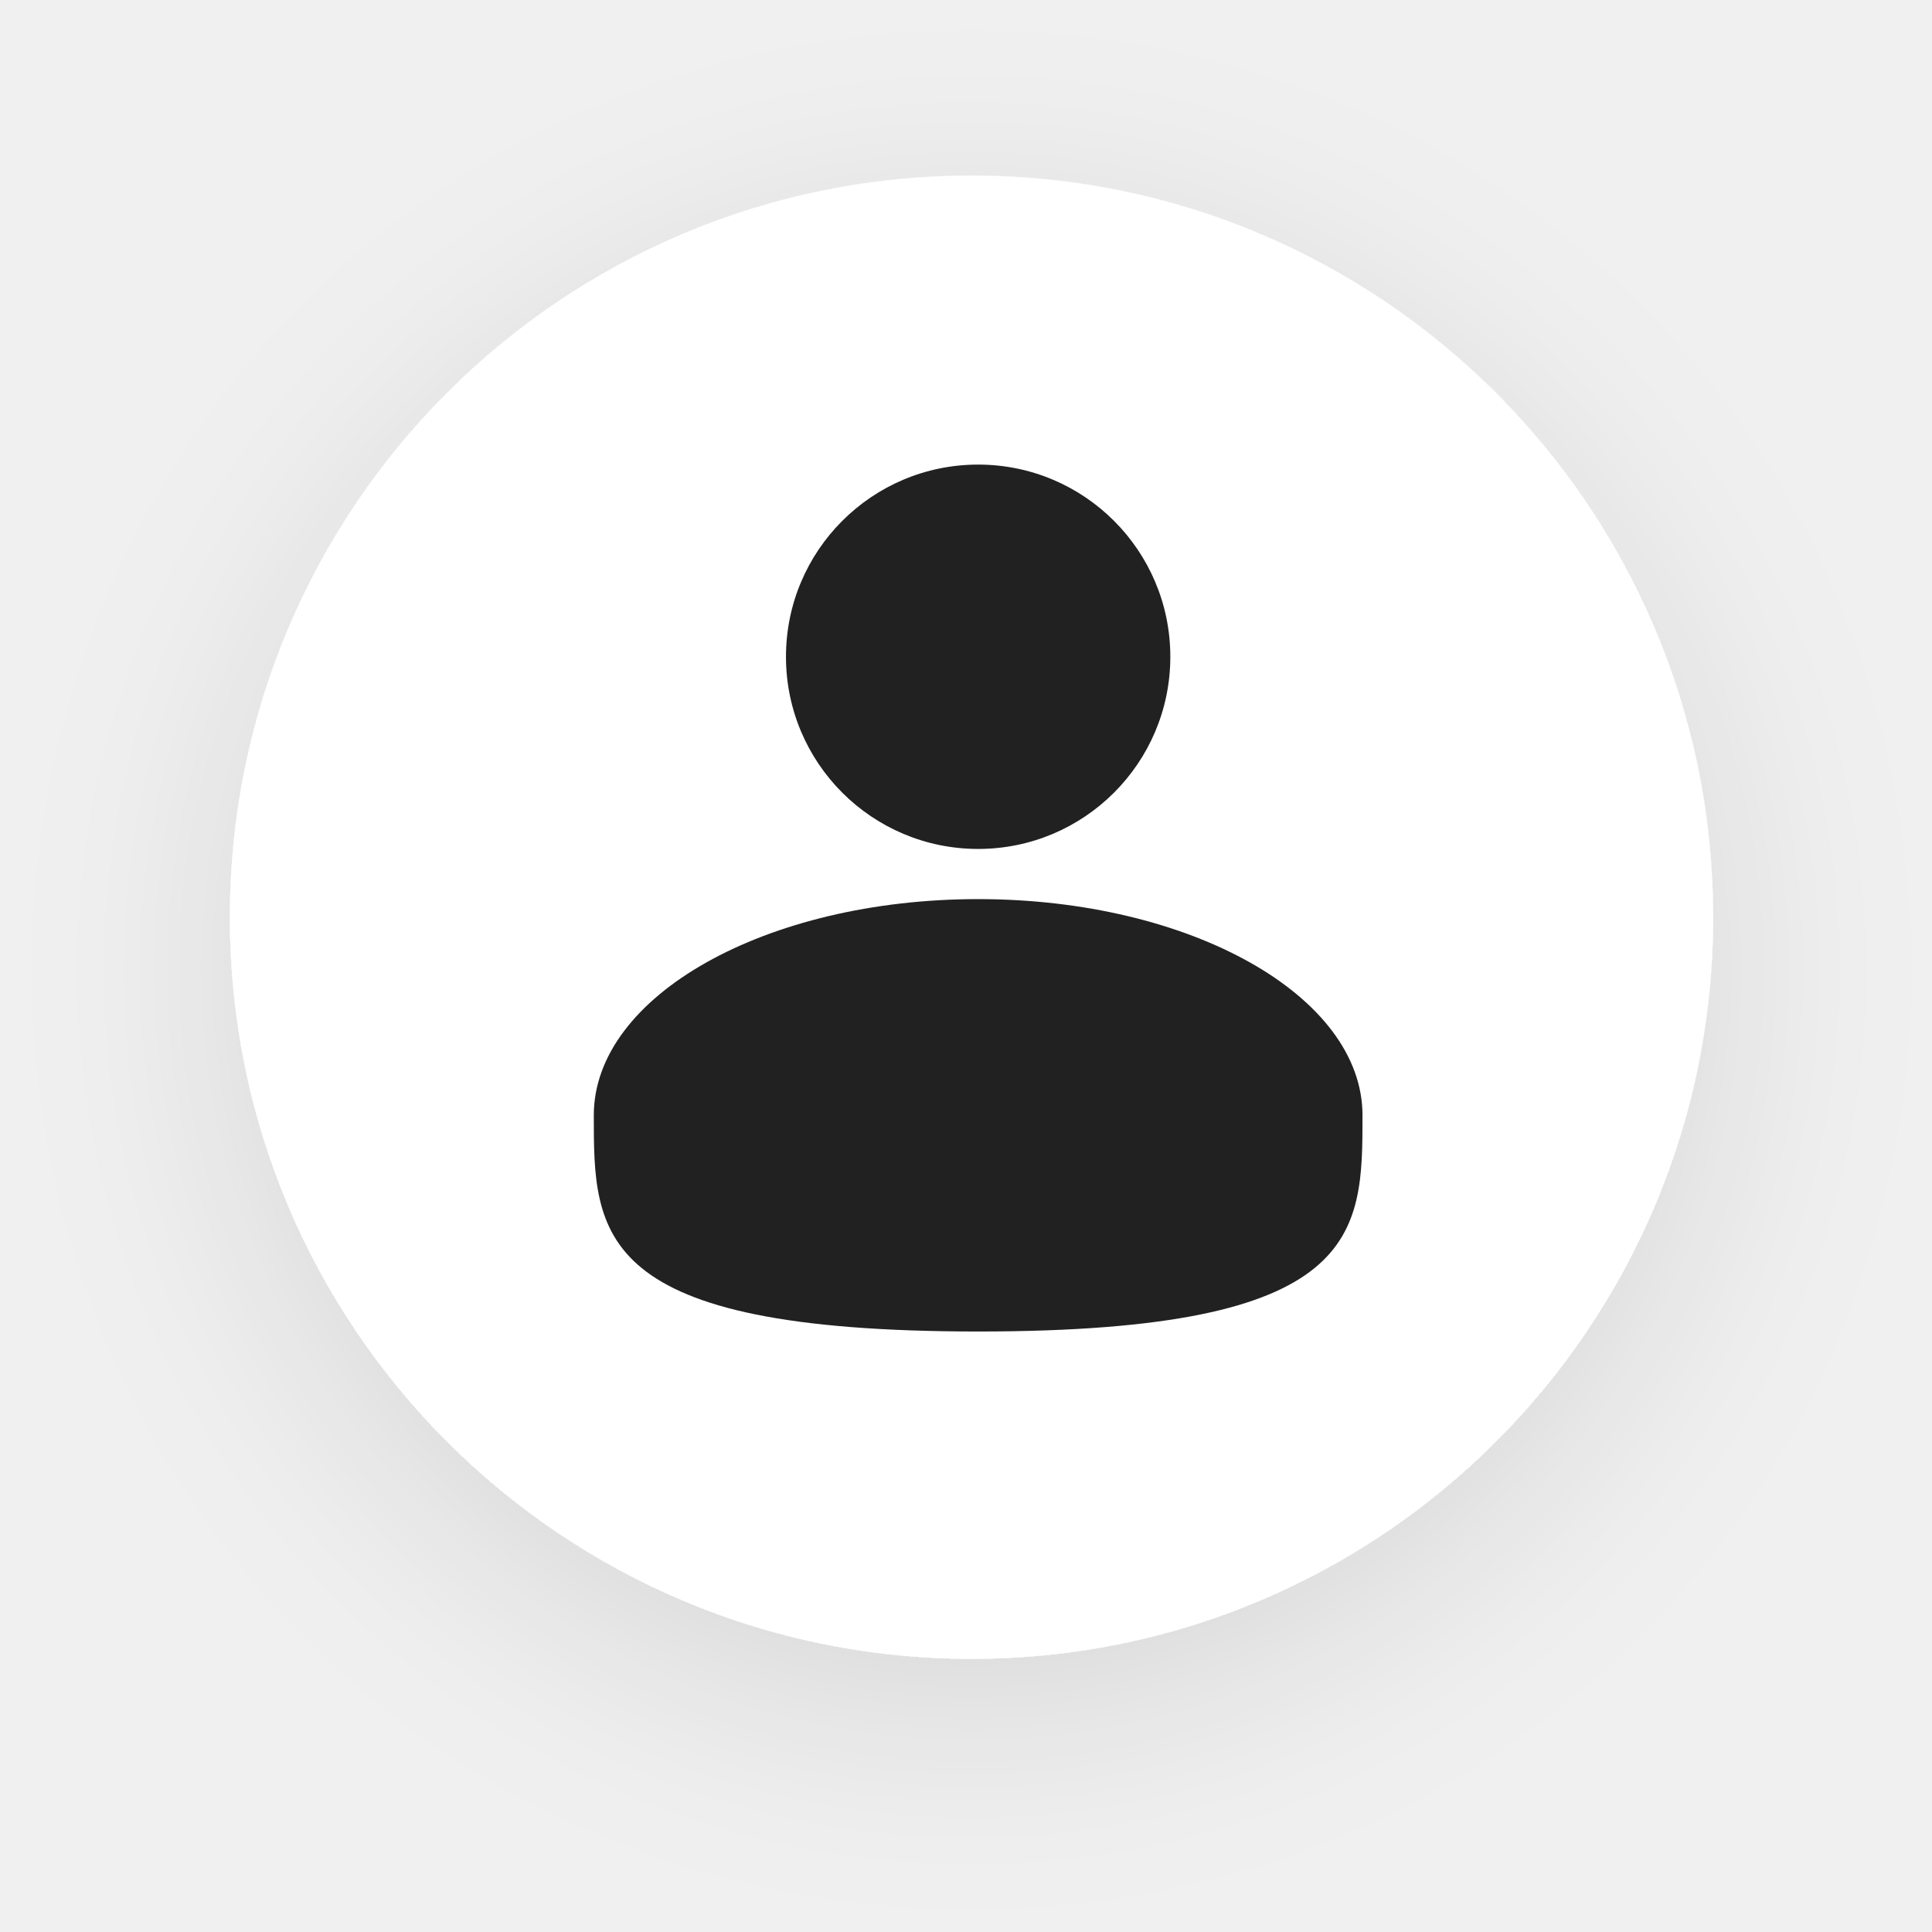
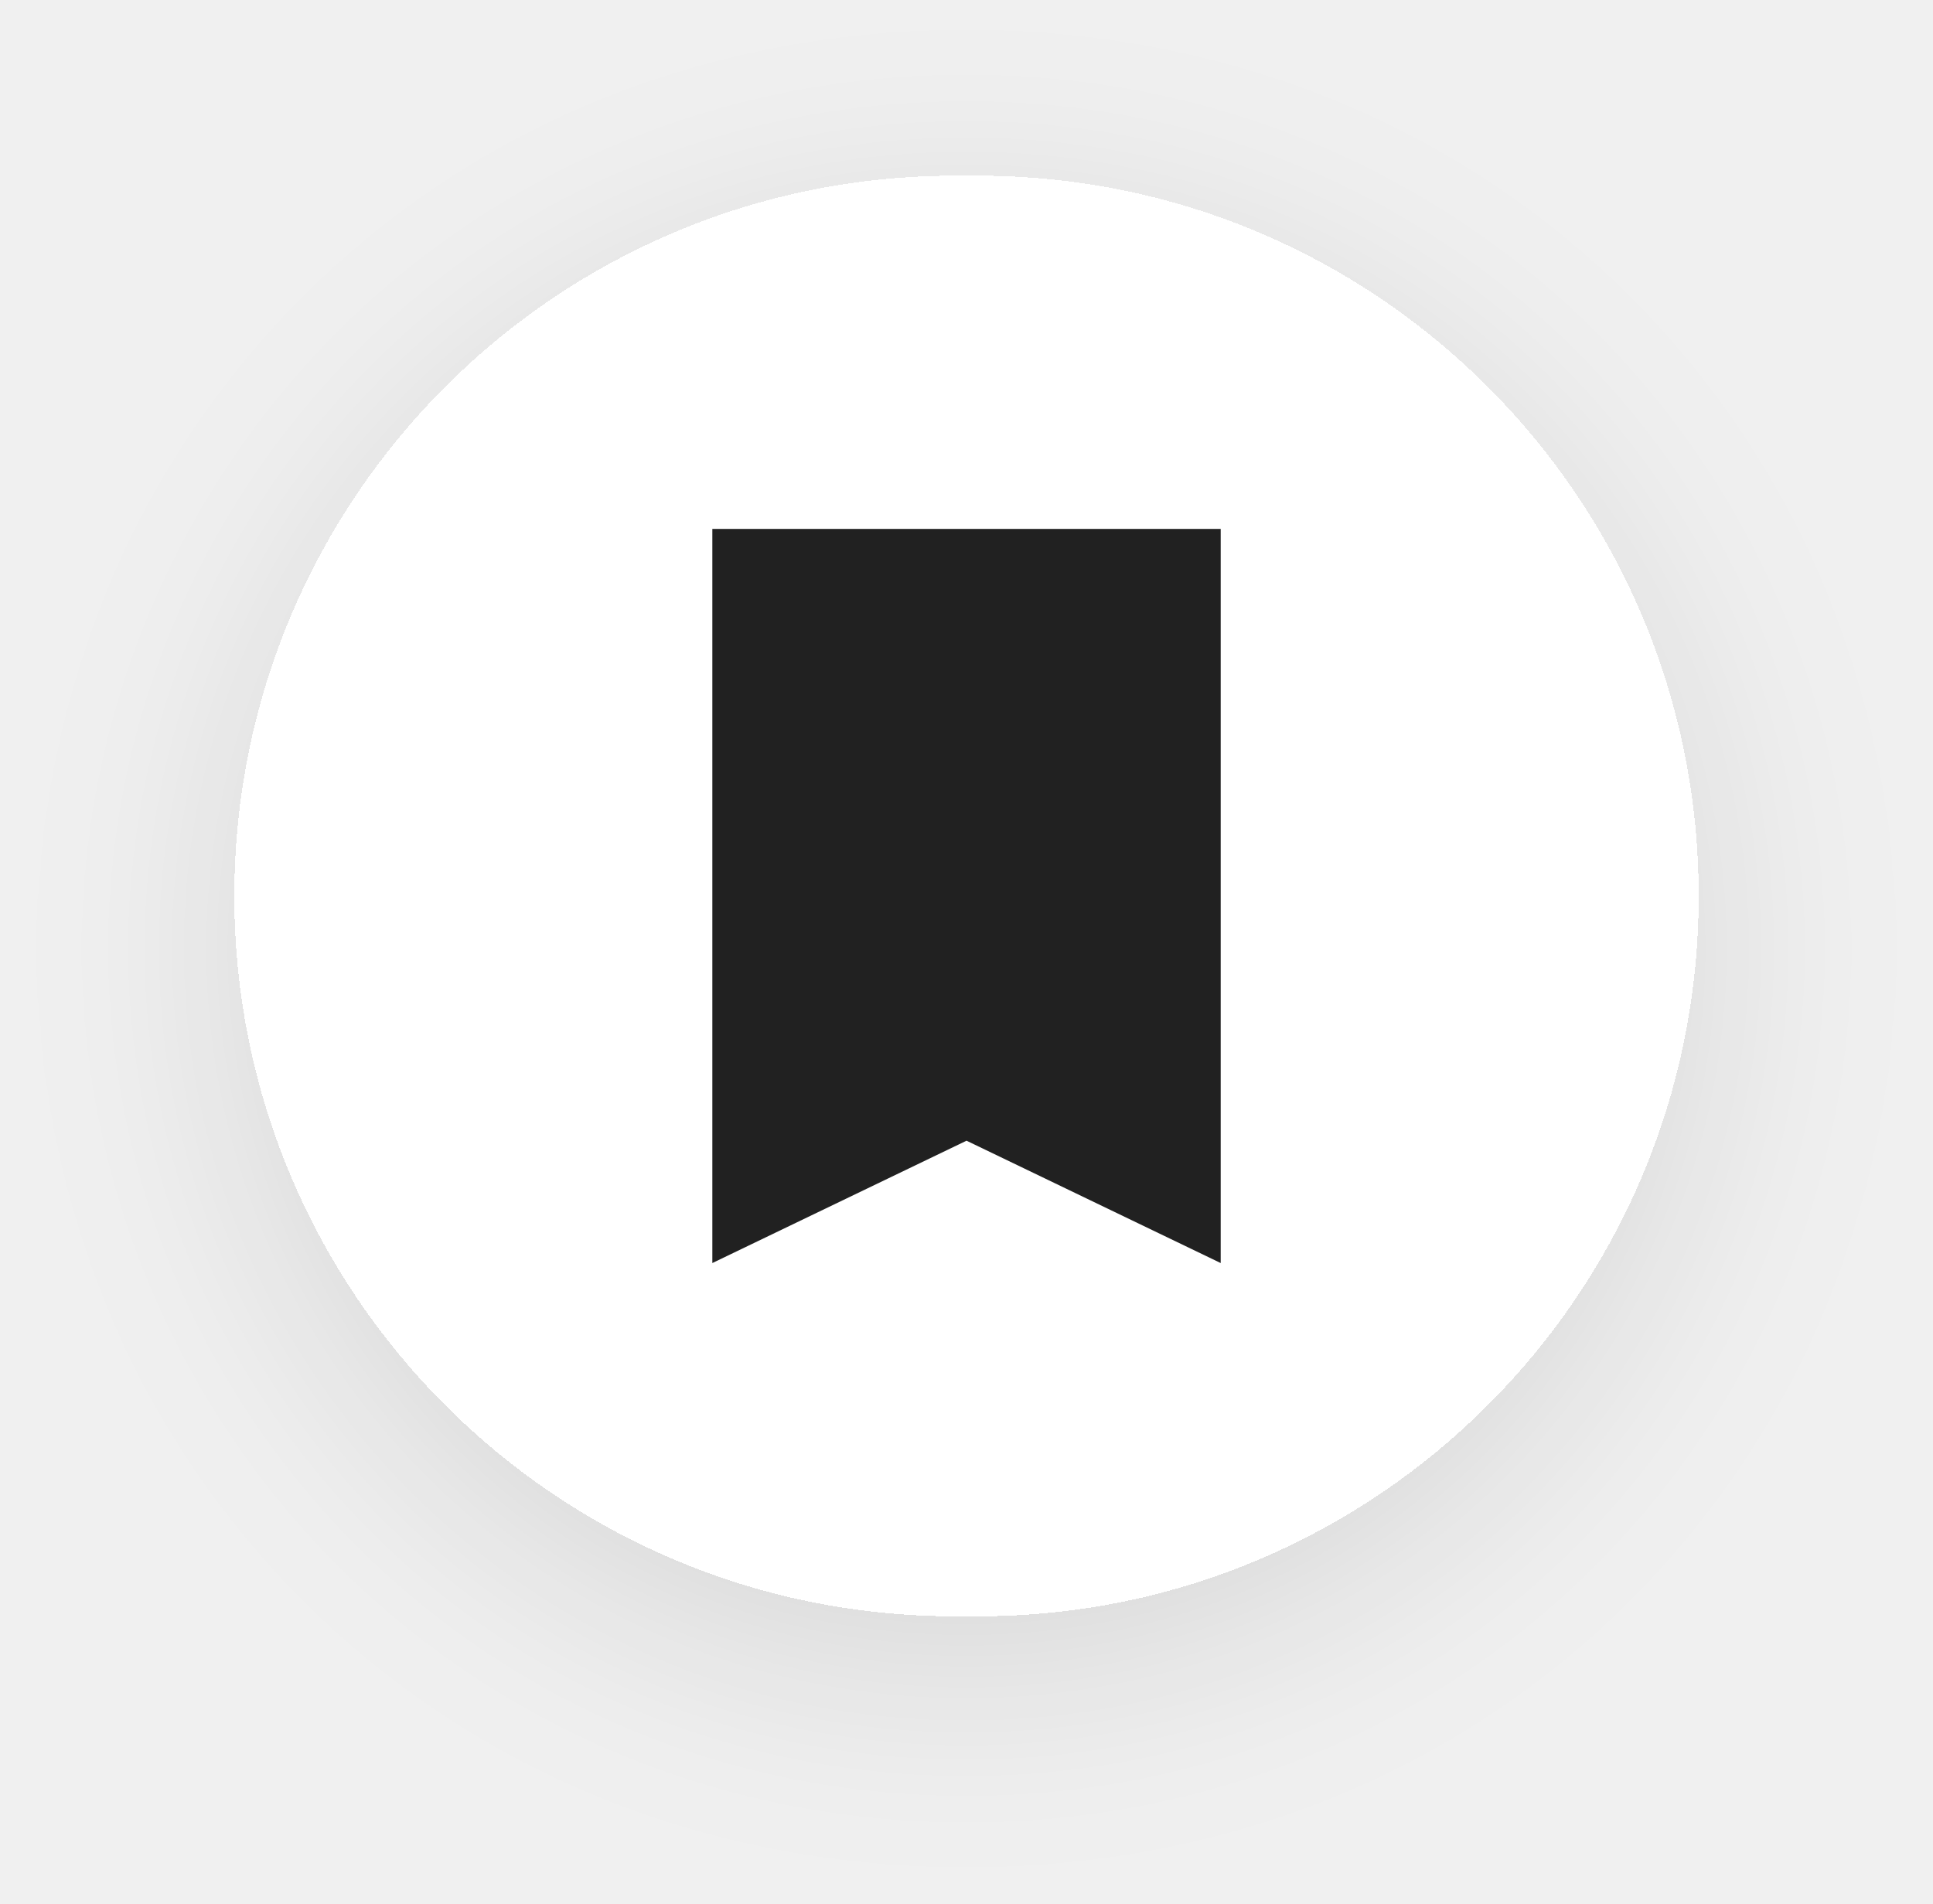
- <svg xmlns="http://www.w3.org/2000/svg" width="66" height="66" viewBox="0 0 66 66" fill="none">
-   <g filter="url(#filter0_d_2752_34558)">
-     <circle cx="33.188" cy="31.333" r="25.333" fill="white" />
+ <svg xmlns="http://www.w3.org/2000/svg" width="66" height="65" viewBox="0 0 66 65" fill="none">
+   <g filter="url(#filter0_d_2752_34582)">
+     <rect x="8" y="6" width="50" height="49.198" rx="24.599" fill="white" shape-rendering="crispEdges" />
+     <path d="M24.322 43.134V18.062H41.679V43.134L33.001 38.956L24.322 43.134Z" fill="#212121" />
  </g>
-   <path d="M33.415 29.001C37.04 29.001 39.98 26.062 39.98 22.436C39.98 18.81 37.04 15.871 33.415 15.871C29.789 15.871 26.85 18.81 26.85 22.436C26.85 26.062 29.789 29.001 33.415 29.001Z" fill="#212121" />
-   <path d="M46.545 38.1C46.545 42.179 46.545 45.486 33.415 45.486C20.285 45.486 20.285 42.179 20.285 38.1C20.285 34.022 26.164 30.715 33.415 30.715C40.666 30.715 46.545 34.022 46.545 38.1Z" fill="#212121" />
  <defs>
-     <filter id="filter0_d_2752_34558" x="0.676" y="0.615" width="65.025" height="65.023" filterUnits="userSpaceOnUse" color-interpolation-filters="sRGB">
+     <filter id="filter0_d_2752_34582" x="0.82" y="0.615" width="64.359" height="63.558" filterUnits="userSpaceOnUse" color-interpolation-filters="sRGB">
      <feFlood flood-opacity="0" result="BackgroundImageFix" />
      <feColorMatrix in="SourceAlpha" type="matrix" values="0 0 0 0 0 0 0 0 0 0 0 0 0 0 0 0 0 0 127 0" result="hardAlpha" />
      <feOffset dy="1.795" />
      <feGaussianBlur stdDeviation="3.59" />
      <feComposite in2="hardAlpha" operator="out" />
      <feColorMatrix type="matrix" values="0 0 0 0 0 0 0 0 0 0 0 0 0 0 0 0 0 0 0.1 0" />
-       <feBlend mode="normal" in2="BackgroundImageFix" result="effect1_dropShadow_2752_34558" />
-       <feBlend mode="normal" in="SourceGraphic" in2="effect1_dropShadow_2752_34558" result="shape" />
+       <feBlend mode="normal" in2="BackgroundImageFix" result="effect1_dropShadow_2752_34582" />
+       <feBlend mode="normal" in="SourceGraphic" in2="effect1_dropShadow_2752_34582" result="shape" />
    </filter>
  </defs>
</svg>
